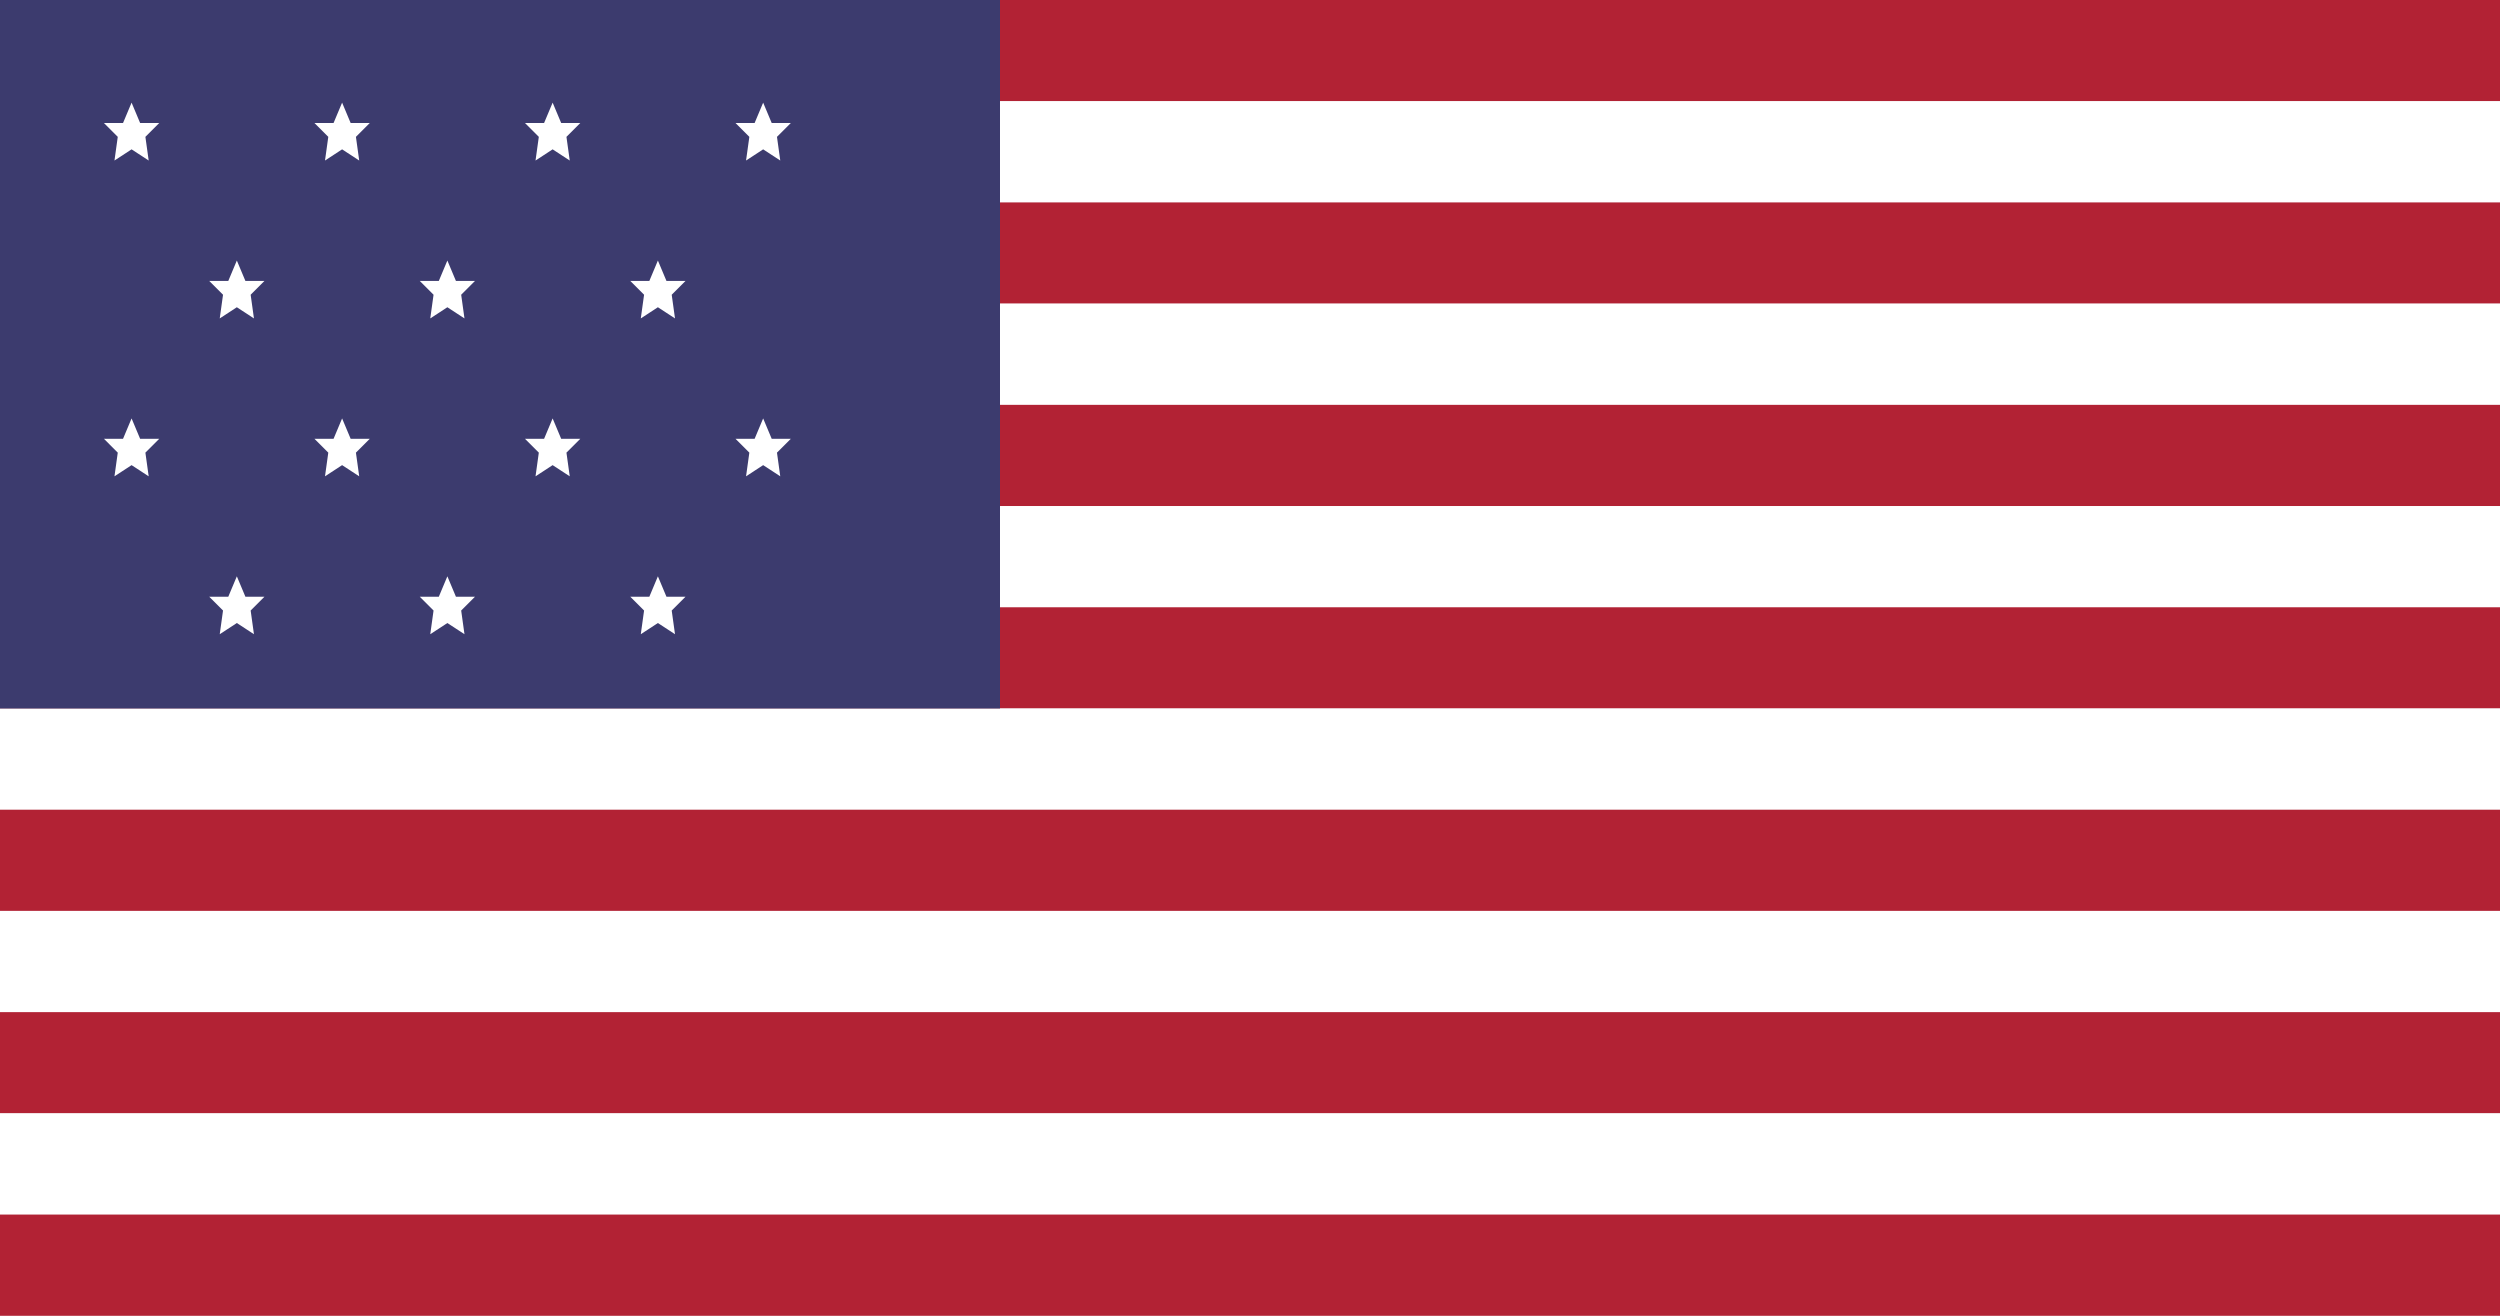
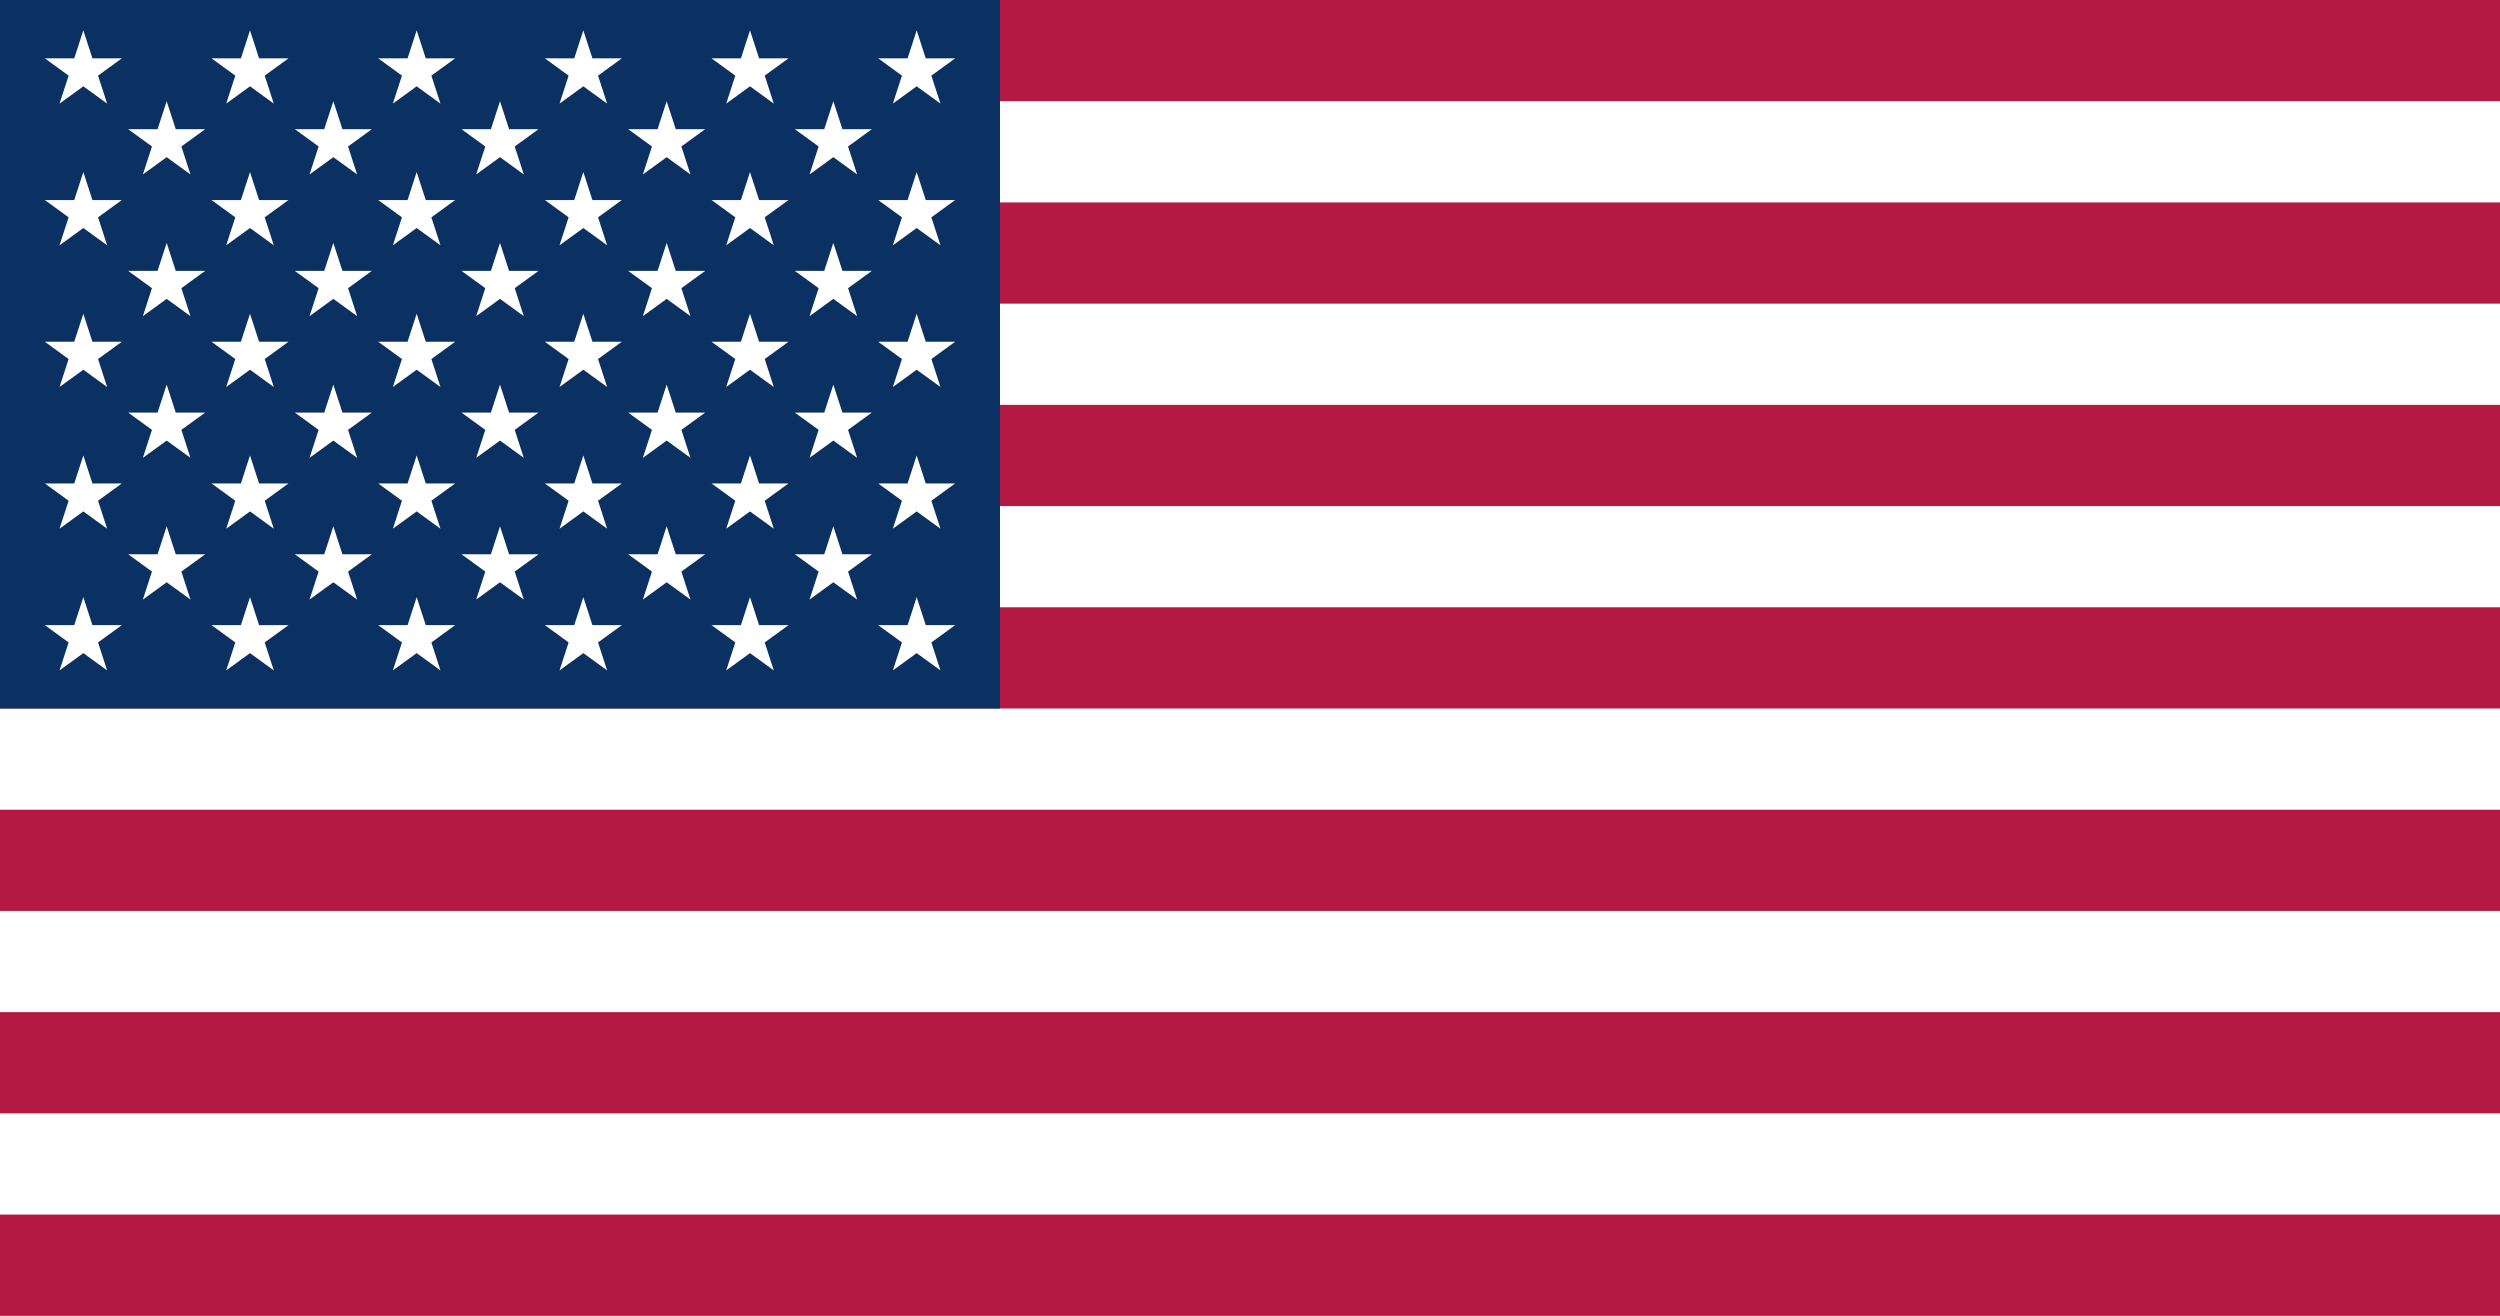
- <svg xmlns="http://www.w3.org/2000/svg" viewBox="0 0 190 100" aria-label="United States flag">
-   <defs>
-     <path id="us-star" fill="#fff" d="M0,-2.2 .65,-.65 2.1,-.65 1.05,.4 1.3,2.2 0,1.35-1.3,2.2-1.05,.4-2.1,-.65-.65,-.65z" />
-   </defs>
-   <g>
-     <rect y="0" width="190" height="7.692" fill="#B22234" />
-     <rect y="7.692" width="190" height="7.692" fill="#FFFFFF" />
-     <rect y="15.385" width="190" height="7.692" fill="#B22234" />
-     <rect y="23.077" width="190" height="7.692" fill="#FFFFFF" />
-     <rect y="30.769" width="190" height="7.692" fill="#B22234" />
-     <rect y="38.462" width="190" height="7.692" fill="#FFFFFF" />
-     <rect y="46.154" width="190" height="7.692" fill="#B22234" />
-     <rect y="53.846" width="190" height="7.692" fill="#FFFFFF" />
-     <rect y="61.538" width="190" height="7.692" fill="#B22234" />
-     <rect y="69.231" width="190" height="7.692" fill="#FFFFFF" />
-     <rect y="76.923" width="190" height="7.692" fill="#B22234" />
-     <rect y="84.615" width="190" height="7.692" fill="#FFFFFF" />
-     <rect y="92.308" width="190" height="7.692" fill="#B22234" />
-   </g>
-   <rect width="76" height="53.846" fill="#3C3B6E" />
-   <g fill="#fff">
-     <g transform="translate(10,10)">
-       <use href="#us-star" />
+ <svg xmlns="http://www.w3.org/2000/svg" xmlns:xlink="http://www.w3.org/1999/xlink" width="1235" height="650" viewBox="0 0 7410 3900" preserveAspectRatio="xMidYMid meet" role="img" aria-label="Flag of the United States">
+   <path fill="#b31942" d="M0,0h7410v3900H0" />
+   <path stroke="#FFF" stroke-width="300" d="M0,450H7410m0,600H0m0,600H7410m0,600H0m0,600H7410m0,600H0" />
+   <path fill="#0a3161" d="M0,0h2964v2100H0" />
+   <g fill="#FFF">
+     <g id="s18">
+       <g id="s9">
+         <g id="s5">
+           <g id="s4">
+             <path id="s" d="M247,90 317.534,307.082 132.873,172.918H361.127L176.466,307.082z" />
+             <use xlink:href="#s" y="420" />
+             <use xlink:href="#s" y="840" />
+             <use xlink:href="#s" y="1260" />
+           </g>
+           <use xlink:href="#s" y="1680" />
+         </g>
+         <use xlink:href="#s4" x="247" y="210" />
+       </g>
+       <use xlink:href="#s9" x="494" />
    </g>
-     <g transform="translate(26,10)">
-       <use href="#us-star" />
-     </g>
-     <g transform="translate(42,10)">
-       <use href="#us-star" />
-     </g>
-     <g transform="translate(58,10)">
-       <use href="#us-star" />
-     </g>
-     <g transform="translate(18,22)">
-       <use href="#us-star" />
-     </g>
-     <g transform="translate(34,22)">
-       <use href="#us-star" />
-     </g>
-     <g transform="translate(50,22)">
-       <use href="#us-star" />
-     </g>
-     <g transform="translate(10,34)">
-       <use href="#us-star" />
-     </g>
-     <g transform="translate(26,34)">
-       <use href="#us-star" />
-     </g>
-     <g transform="translate(42,34)">
-       <use href="#us-star" />
-     </g>
-     <g transform="translate(58,34)">
-       <use href="#us-star" />
-     </g>
-     <g transform="translate(18,46)">
-       <use href="#us-star" />
-     </g>
-     <g transform="translate(34,46)">
-       <use href="#us-star" />
-     </g>
-     <g transform="translate(50,46)">
-       <use href="#us-star" />
-     </g>
+     <use xlink:href="#s18" x="988" />
+     <use xlink:href="#s9" x="1976" />
+     <use xlink:href="#s5" x="2470" />
  </g>
</svg>
